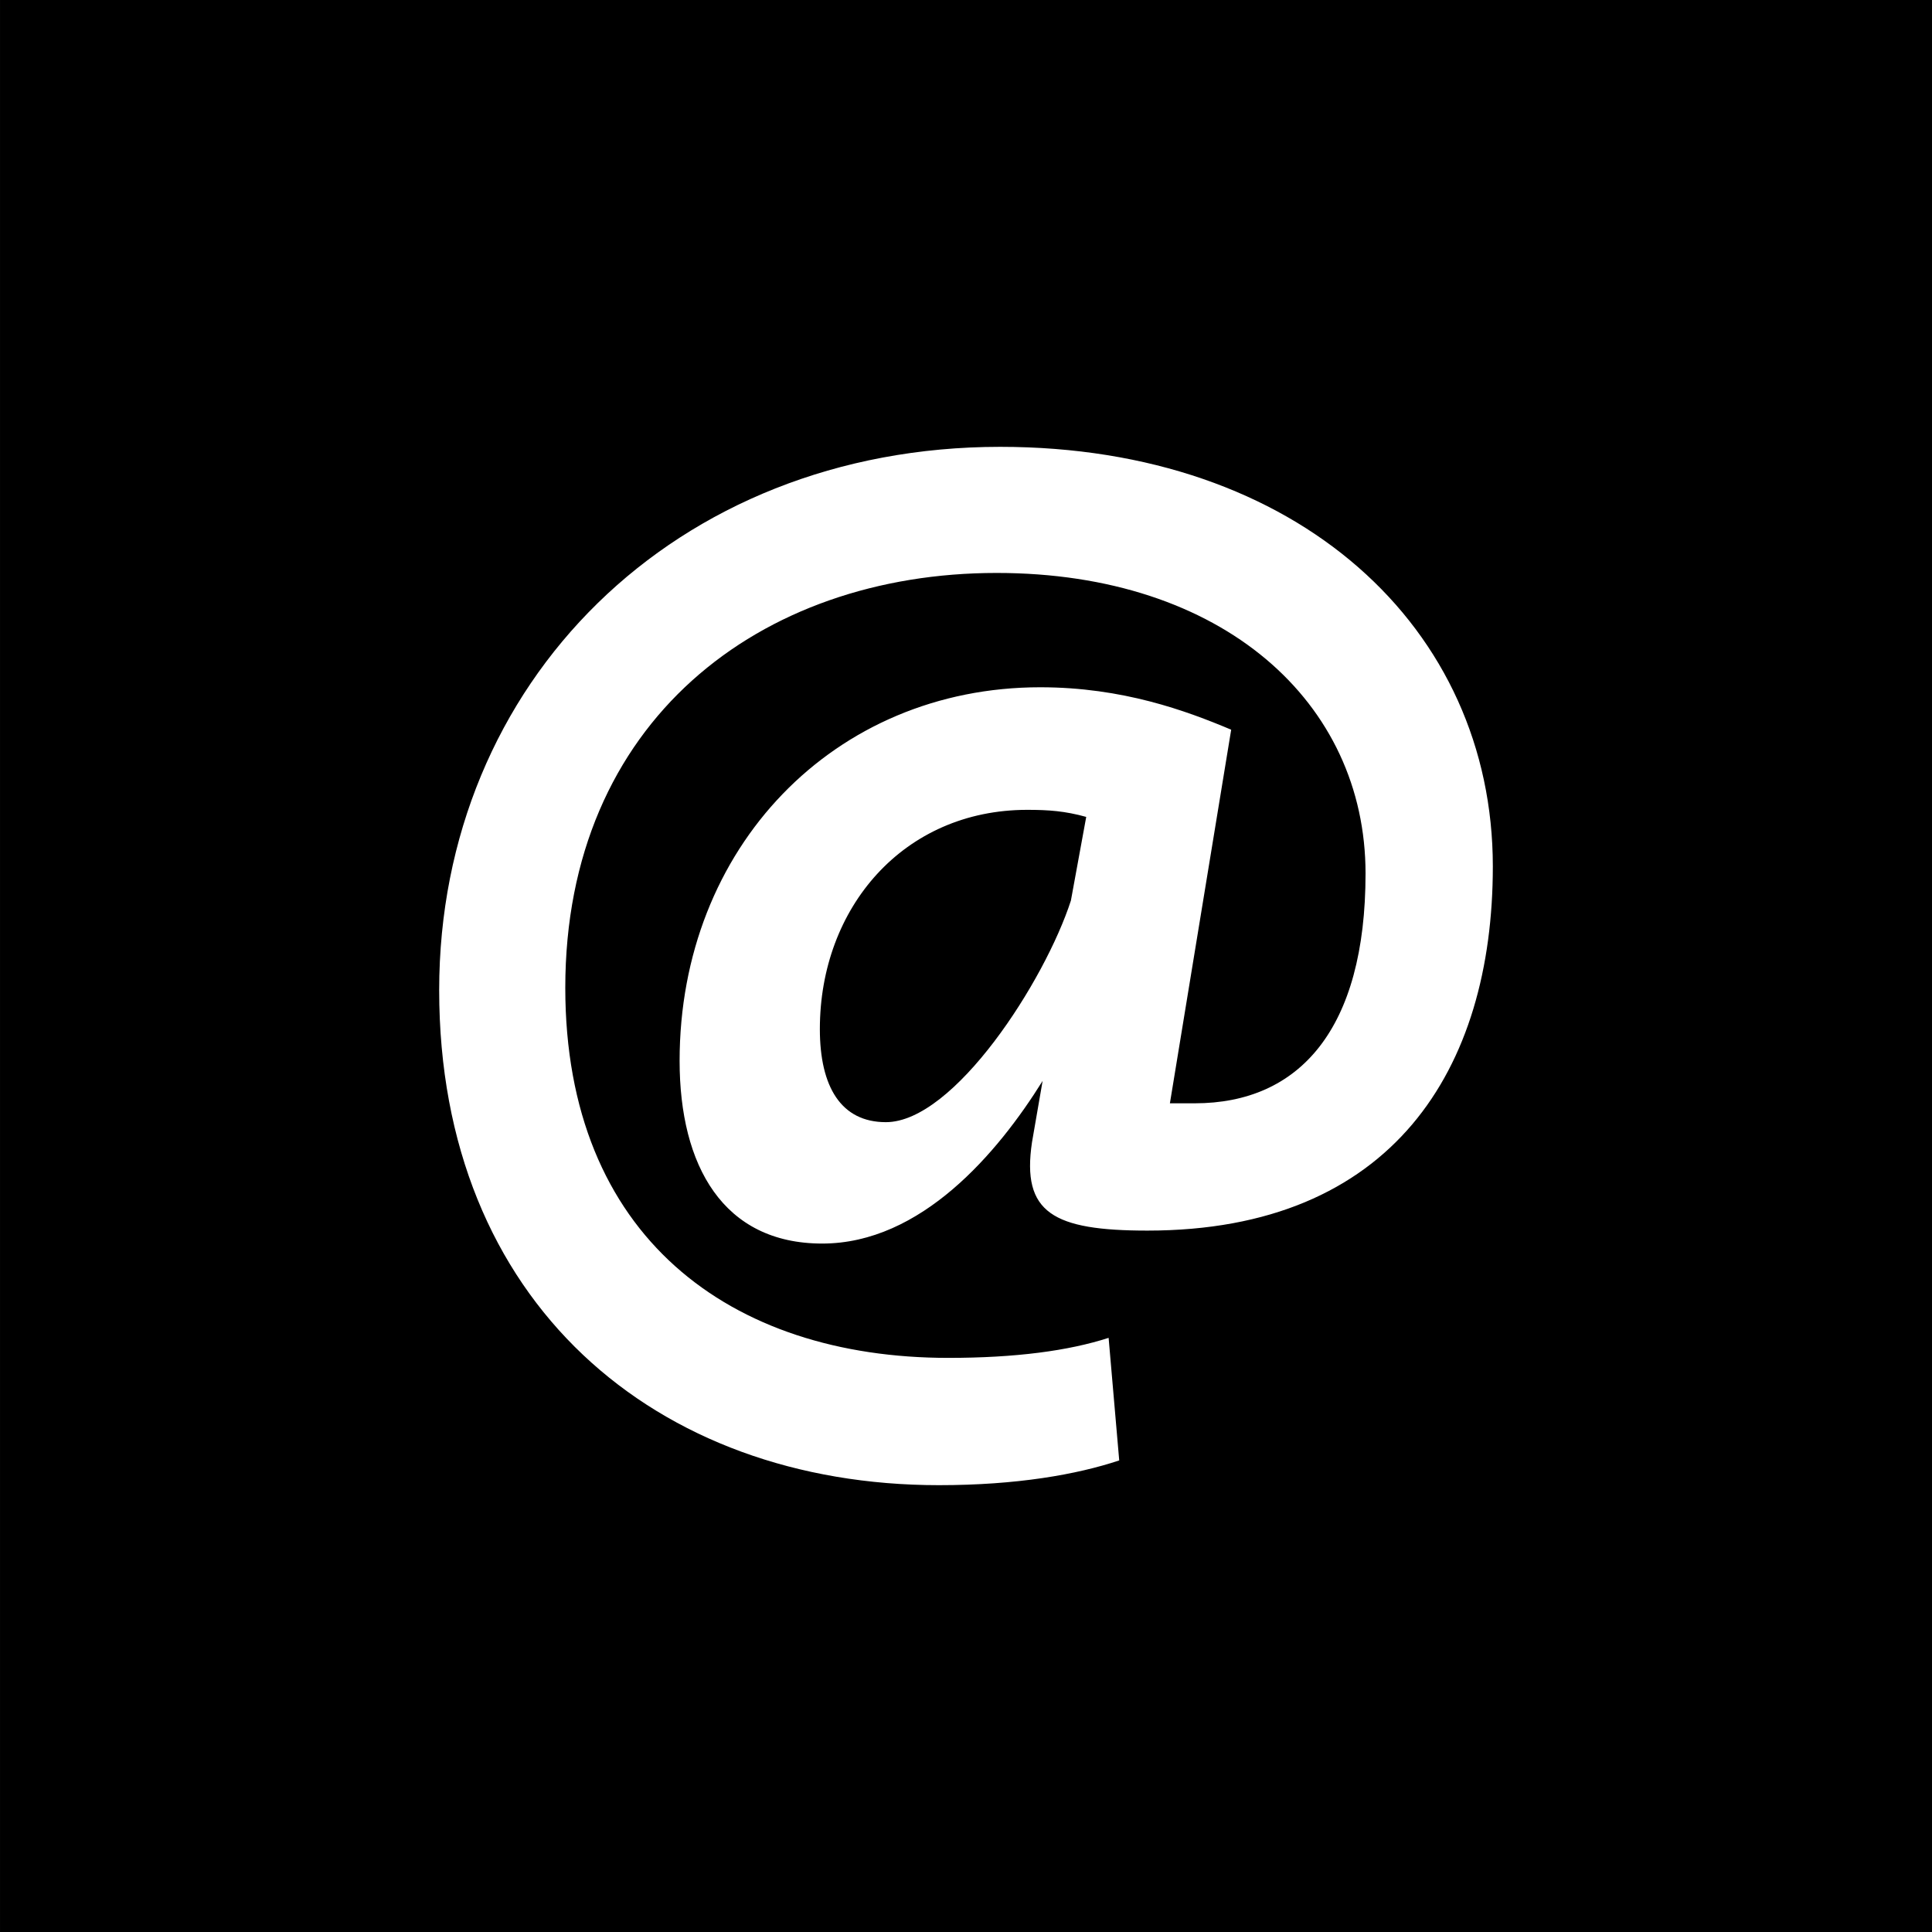
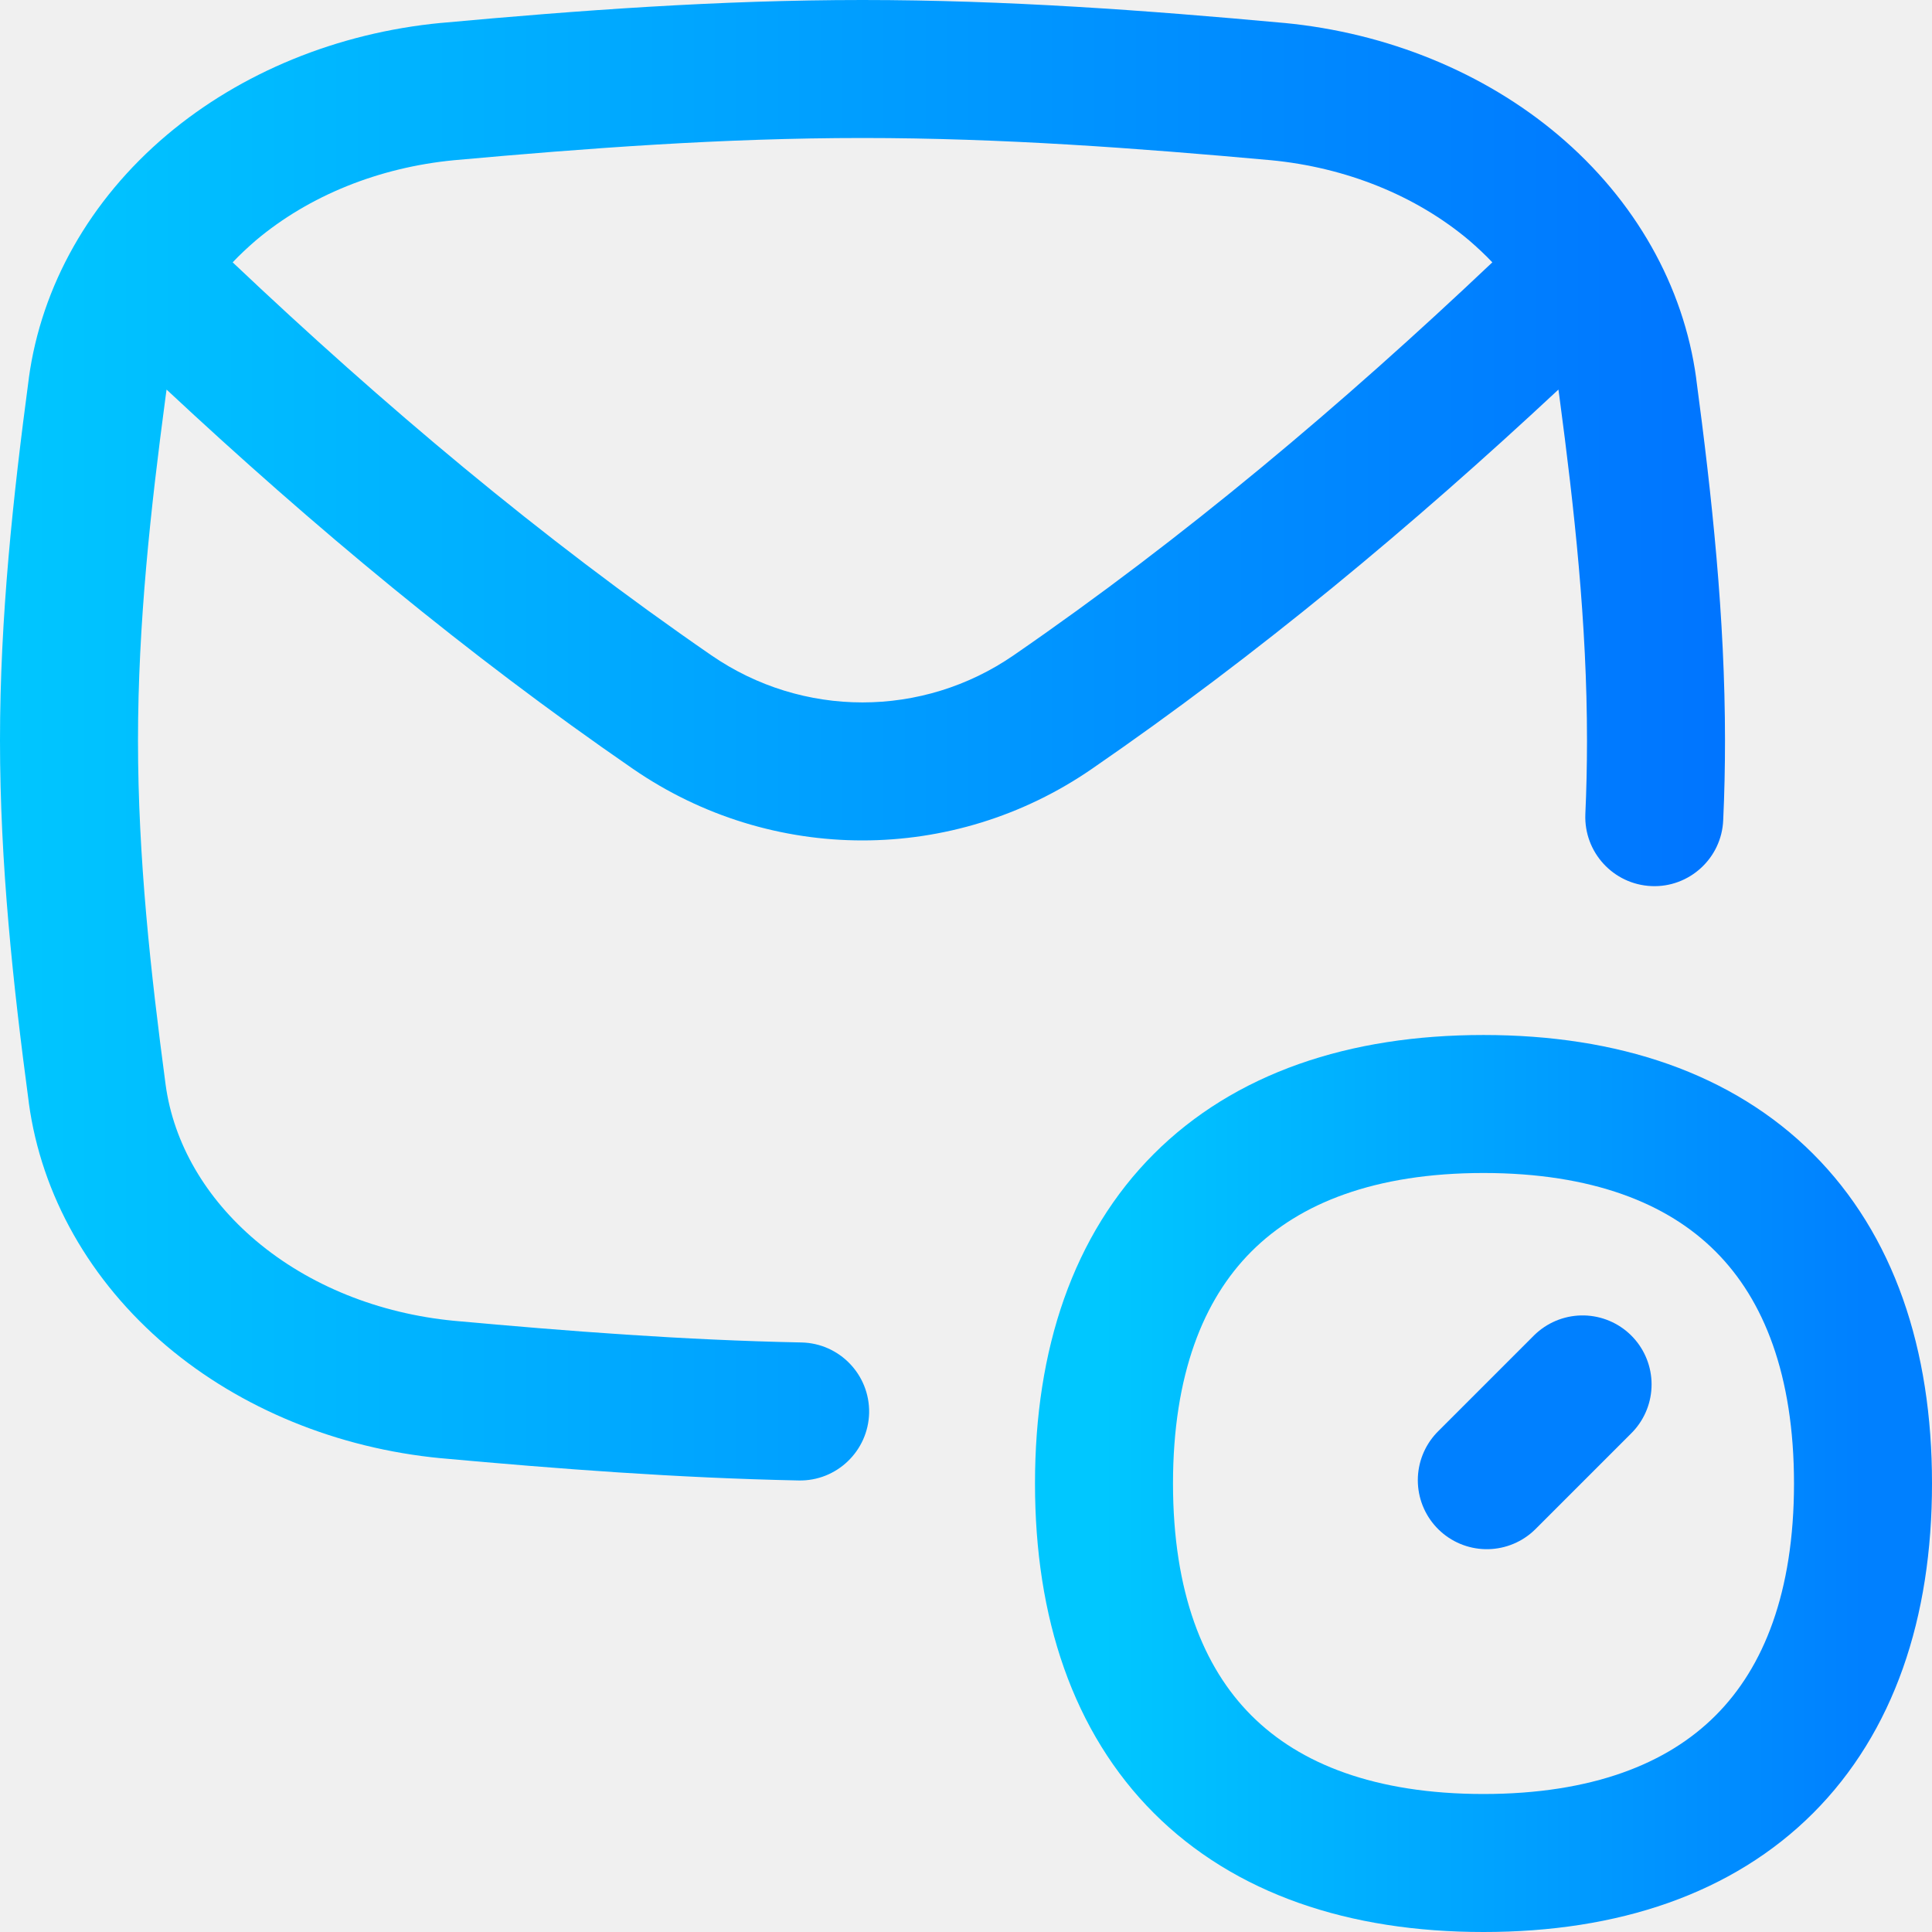
- <svg xmlns="http://www.w3.org/2000/svg" width="100%" height="100%" viewBox="0 0 200 200" version="1.1" xml:space="preserve" fill-rule="evenodd" clip-rule="evenodd" stroke-linejoin="round" stroke-miterlimit="2">
-   <g id="Artboard1" transform="matrix(0.249688,0,0,0.277393,-951.5605,0)">
-     <rect x="3811" y="0" width="801" height="721" fill="none" />
-     <clipPath id="_clip1">
-       <rect x="3811" y="0" width="801" height="721" />
-     </clipPath>
-     <g clip-path="url(#_clip1)">
-       <g transform="matrix(4.005,0,0,3.605,1198.395,-2705.156)">
-         <g transform="matrix(0.877193,0,0,0.86056,53.21313,-437.6931)">
-           <rect x="683" y="1380.593" width="228" height="232.407" fill="url(#_Linear2)" />
-         </g>
-         <g id="Circe-font">
-           <path d="M813.293,501.675C811.565,513.195 816.749,516.075 832.109,516.075C872.045,516.075 888.365,489.771 888.365,456.747C888.365,417.963 856.685,388.395 808.109,388.395C755.117,388.395 716.717,426.795 716.717,476.907C716.717,527.787 752.045,557.547 798.125,557.547C810.797,557.547 820.589,555.819 827.501,553.515L825.773,533.547C819.245,535.659 810.605,536.811 799.661,536.811C764.141,536.811 737.261,517.035 737.261,476.523C737.261,433.131 768.941,408.939 807.533,408.939C844.397,408.939 867.629,430.059 867.629,457.899C867.629,483.243 856.877,495.339 839.789,495.339L835.757,495.339L845.741,434.475C838.445,431.403 828.077,427.563 814.637,427.563C781.037,427.563 755.885,453.675 755.885,488.427C755.885,505.515 762.989,518.187 779.117,518.187C795.245,518.187 807.725,503.403 815.021,491.691L813.293,501.675ZM789.485,498.411C782.189,498.411 778.733,492.651 778.733,483.243C778.733,463.467 792.365,447.531 812.525,447.531C815.981,447.531 818.669,447.723 822.125,448.683L819.629,462.315C815.405,475.371 800.621,498.411 789.485,498.411Z" fill="white" fill-rule="nonzero" transform="matrix(0.635451,0,0,0.635451,242.3603,549.8402)" />
-         </g>
-       </g>
-     </g>
+ <svg xmlns="http://www.w3.org/2000/svg" clip-rule="evenodd" fill-rule="evenodd" stroke-linecap="round" stroke-linejoin="round" viewBox="0 0 14 14">
+   <linearGradient id="email-notifications-gradient-a" gradientTransform="matrix(12.5 0 0 10.728 0 5.364001)" gradientUnits="userSpaceOnUse" x1="0" x2="1" y1="0" y2="0">
+     <stop offset="0" stop-color="#00c7ff" />
+     <stop offset="1" stop-color="#0074ff" />
+   </linearGradient>
+   <linearGradient id="email-notifications-gradient-b" gradientUnits="userSpaceOnUse" x1="8" x2="13.5" y1="10.75" y2="10.75">
+     <stop offset="0" stop-color="#00c7ff" />
+     <stop offset="1" stop-color="#0080ff" />
+   </linearGradient>
+   <path d="m1.207 2.823c-.002.017-.005.034-.007.051-.108.811-.2 1.643-.2 2.492 0 .85.092 1.682.2 2.493.058.429.293.826.654 1.131.387.327.894.529 1.436.581.822.075 1.663.14 2.518.157.276.006.495.234.49.51-.006.276-.235.496-.511.49-.879-.018-1.744-.084-2.589-.161h-.002c-.752-.072-1.451-.36-1.987-.812-.56-.474-.909-1.096-1-1.762v-.002c-.114-.853-.209-1.73-.209-2.625 0-.894.095-1.77.209-2.625v-.002c.091-.665.44-1.288 1-1.761.536-.452 1.235-.74 1.987-.812h.002c.993-.091 2.012-.166 3.052-.166s2.06.075 3.052.166h.002c.752.072 1.451.36 1.987.812.56.473.909 1.096 1 1.761v.002c.114.854.209 1.731.209 2.625 0 .193-.004.385-.013.577-.011.275-.245.49-.52.478-.276-.012-.49-.245-.479-.521.008-.177.012-.355.012-.534 0-.849-.092-1.681-.2-2.492-.002-.017-.005-.034-.007-.051-1.066.994-2.176 1.919-3.38 2.748-1.003.692-2.323.692-3.327 0-1.203-.829-2.314-1.754-3.379-2.748zm9.607-.922c-.052-.055-.109-.108-.168-.159-.387-.326-.894-.529-1.436-.581-.962-.087-1.951-.161-2.96-.161s-1.997.074-2.96.161c-.542.052-1.049.255-1.436.581-.059.051-.116.104-.168.159 1.091 1.033 2.228 1.992 3.468 2.847.661.456 1.531.456 2.192 0 1.24-.855 2.377-1.814 3.468-2.847z" fill="url(#email-notifications-gradient-a)" />
+   <g fill="none">
+     <path d="m10.75 13.5c1.76 0 2.75-.99 2.75-2.75s-.99-2.75-2.75-2.75-2.75.99-2.75 2.75.99 2.75 2.75 2.75z" stroke="url(#email-notifications-gradient-b)" />
+     <path d="m10.774 10.726.694-.694" stroke="#0080ff" />
  </g>
-   <defs>
-     <linearGradient id="_Linear2" x1="0" y1="0" x2="1" y2="0" gradientUnits="userSpaceOnUse" gradientTransform="matrix(228,0,0,232.4068,683,1496.797)">
-       <stop offset="0" stop-color="oklch(0.77 0.2 227)" stop-opacity="1" />
-       <stop offset="1" stop-color="oklch(0.61 0.3 262)" stop-opacity="1" />
-     </linearGradient>
-   </defs>
</svg>
